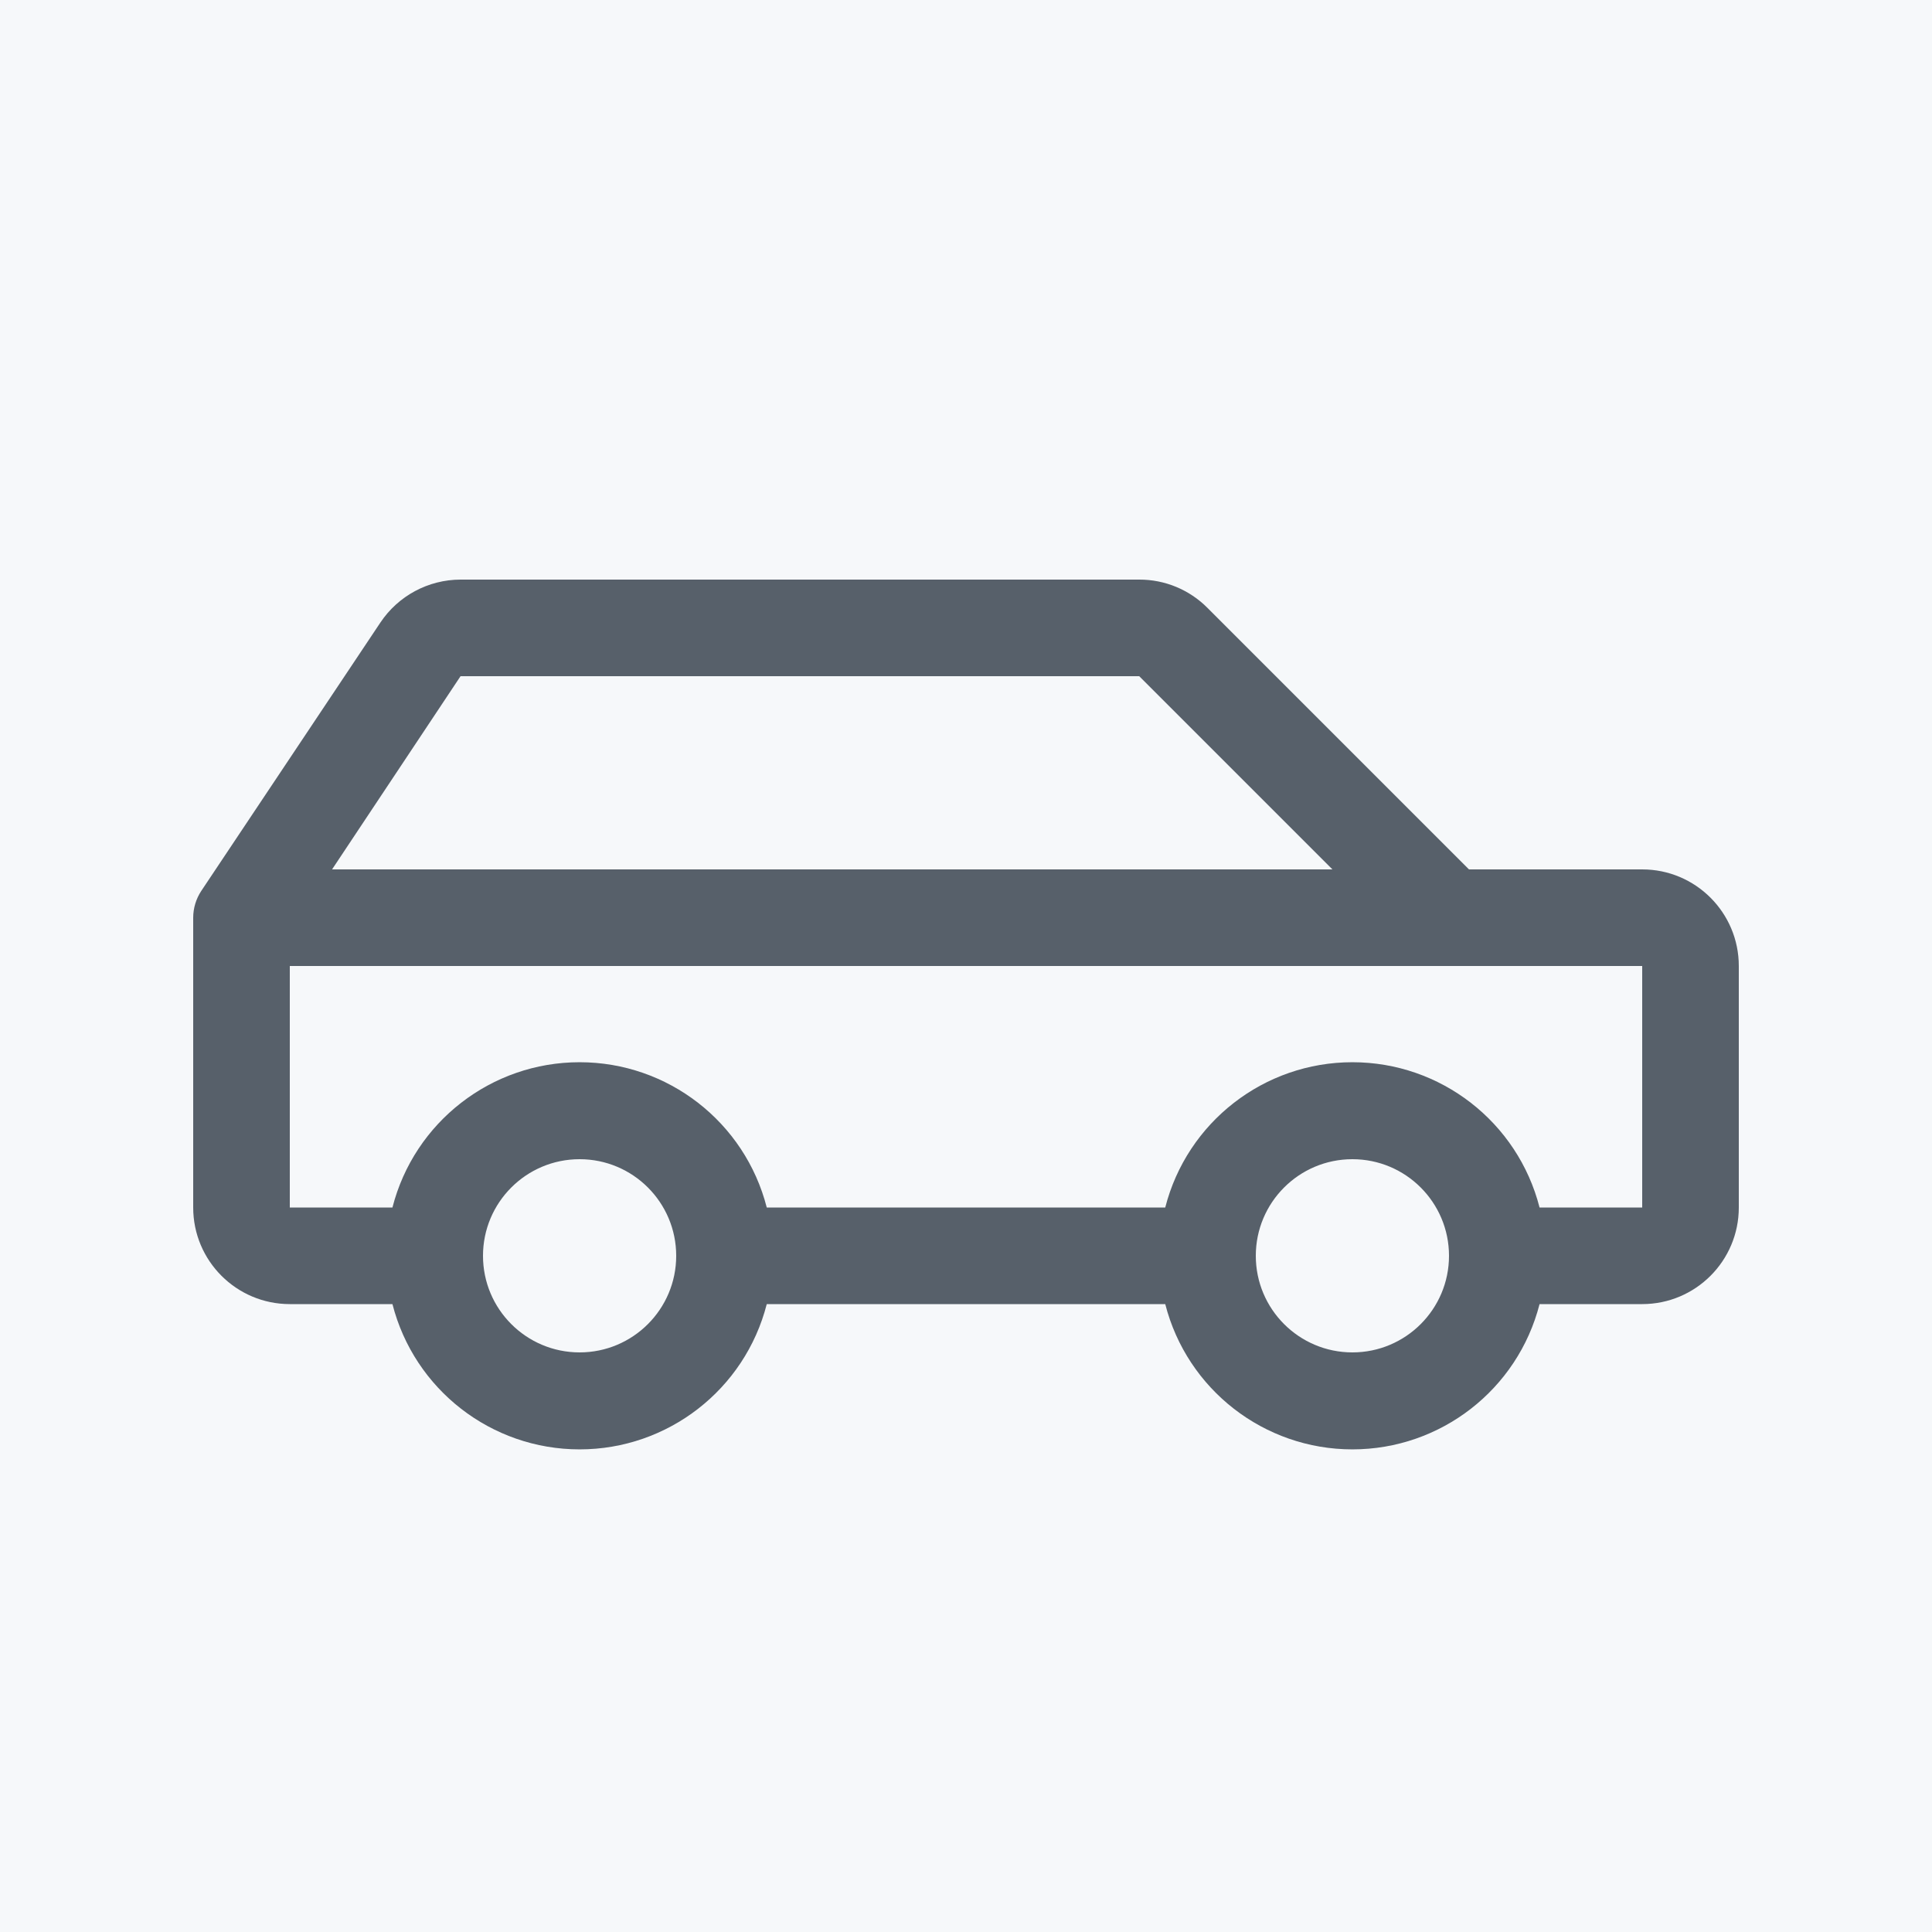
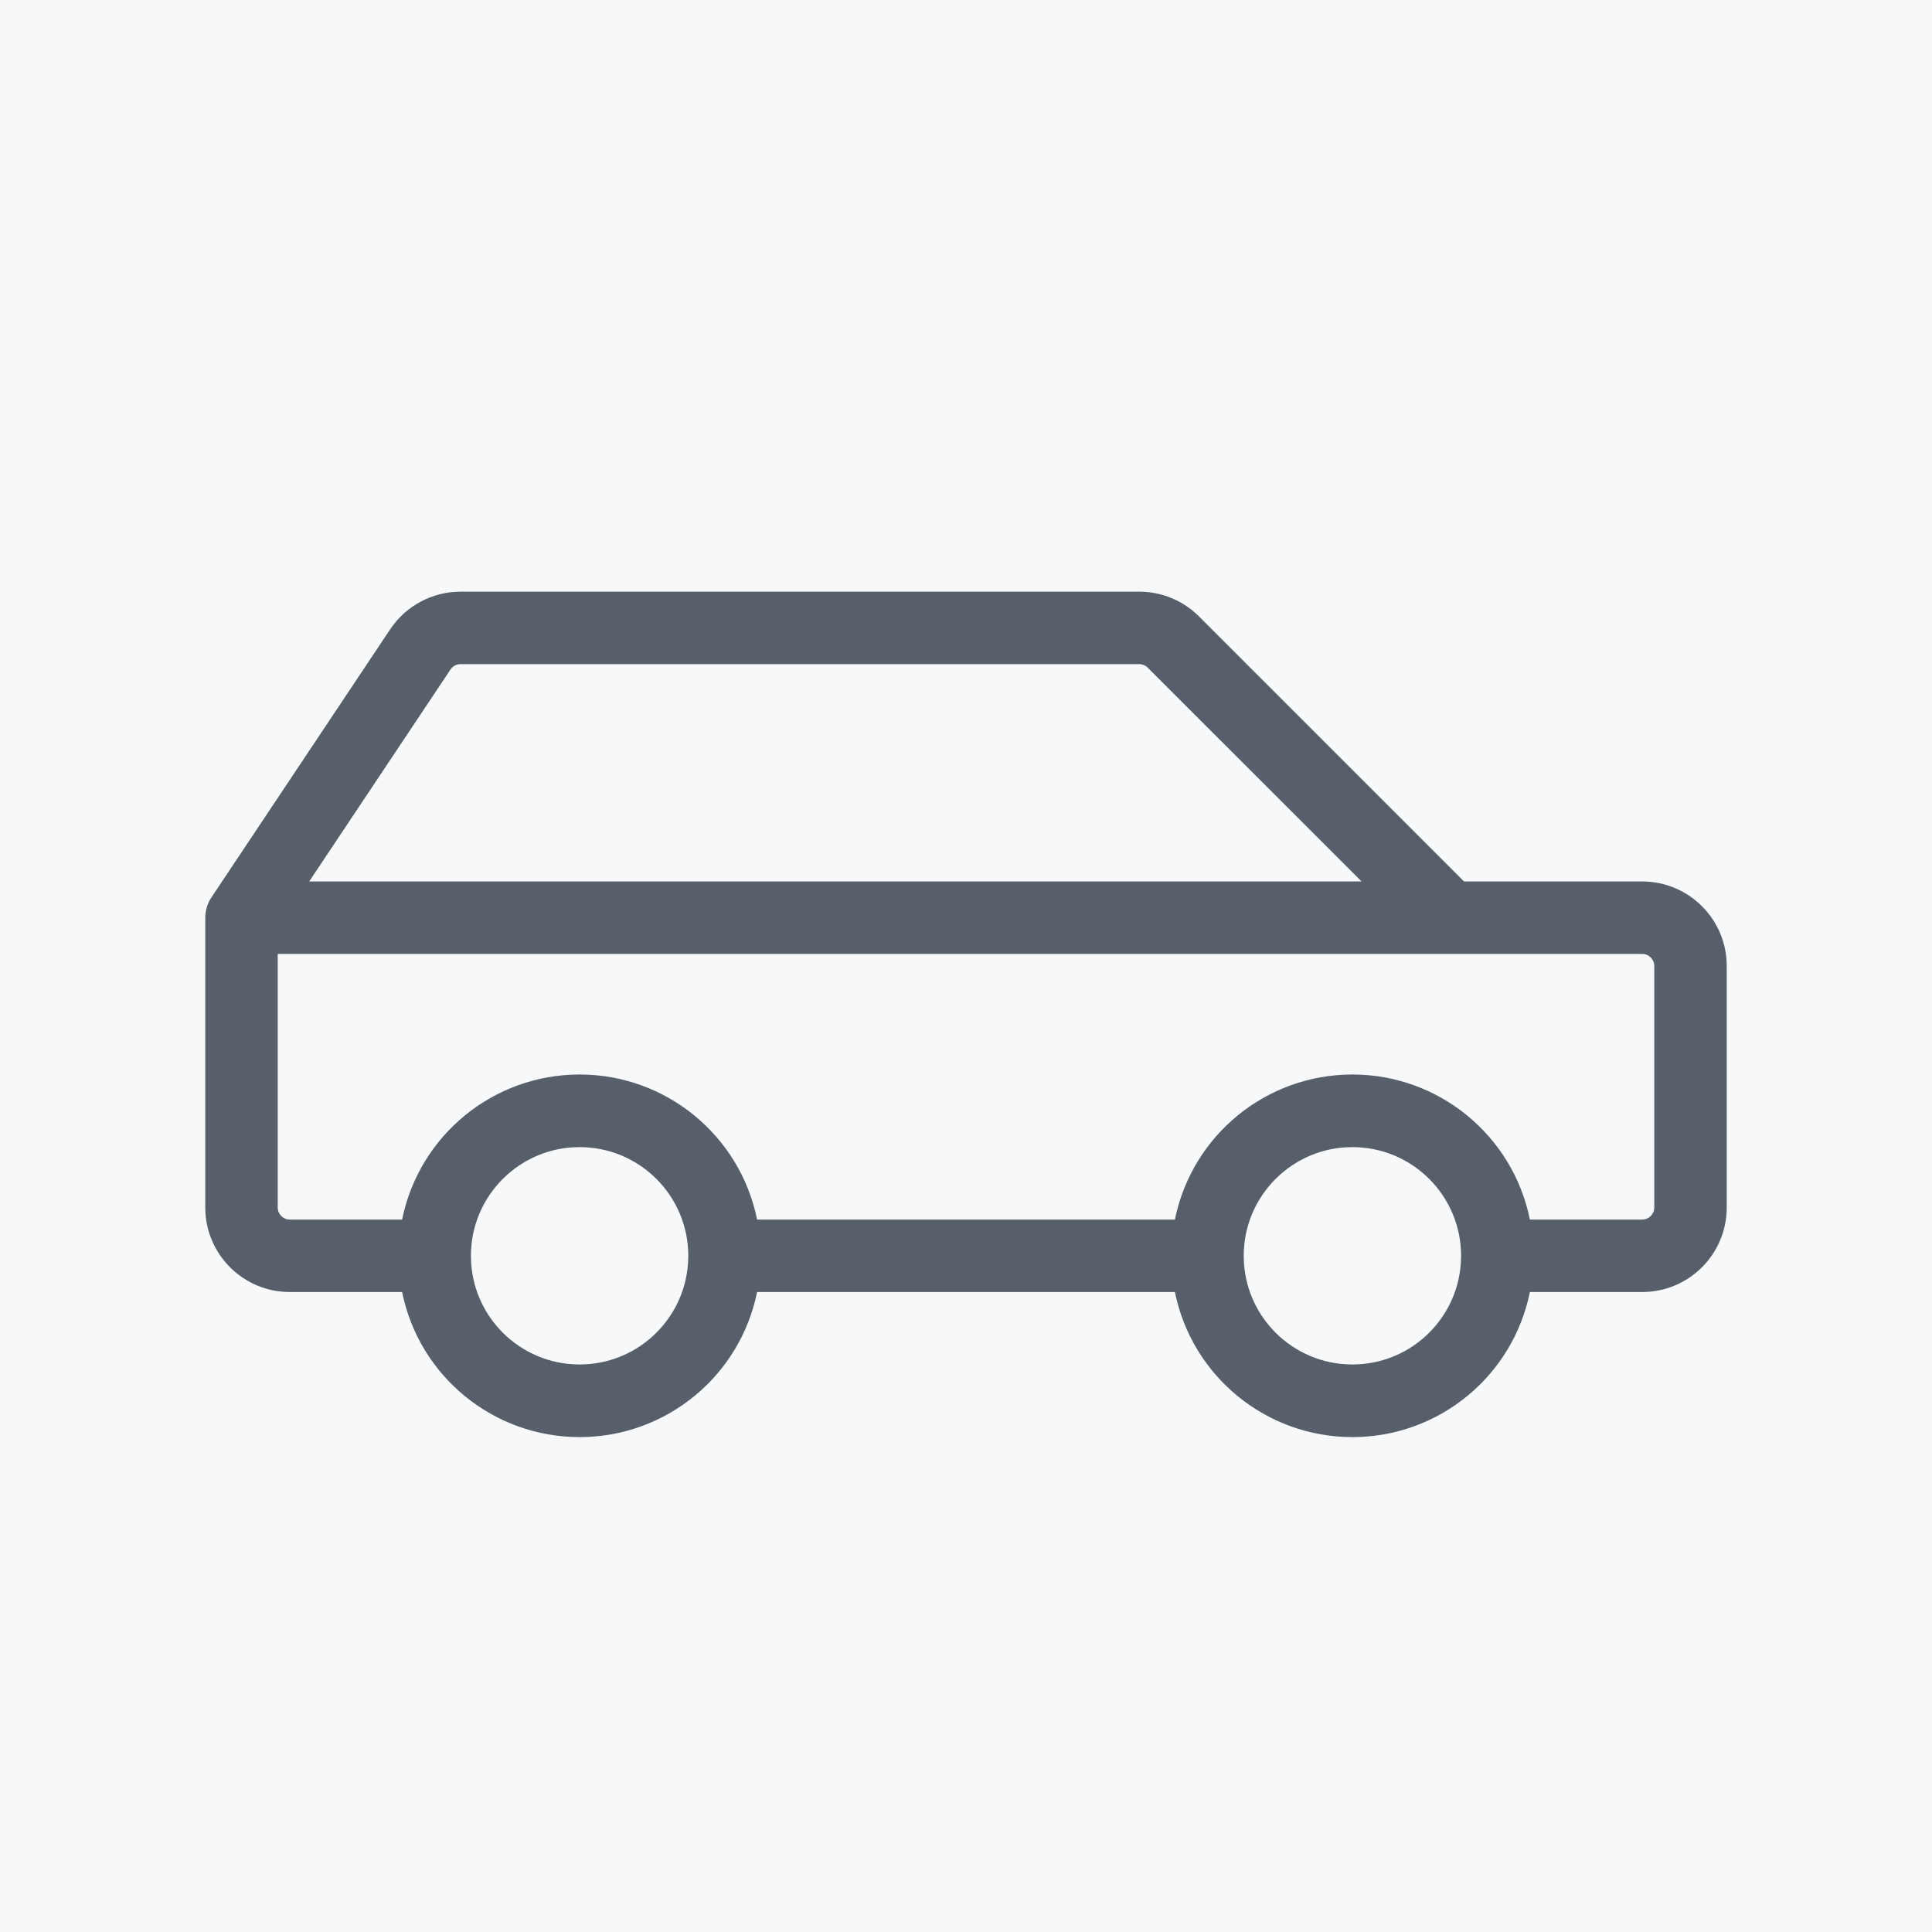
<svg xmlns="http://www.w3.org/2000/svg" width="200" height="200" viewBox="0 0 200 200">
  <rect width="200" height="200" fill="#f6f8fa" />
  <g transform="translate(20 20) scale(0.625)" fill="#57606a">
-     <path d="M240,112H211.31L168,68.69A15.86,15.86,0,0,0,156.69,64H44.28A16,16,0,0,0,31,71.12L1.34,115.56A8.07,8.07,0,0,0,0,120v48a16,16,0,0,0,16,16H33a32,32,0,0,0,62,0h66a32,32,0,0,0,62,0h17a16,16,0,0,0,16-16V128A16,16,0,0,0,240,112ZM44.28,80H156.69l32,32H23ZM64,192a16,16,0,1,1,16-16A16,16,0,0,1,64,192Zm128,0a16,16,0,1,1,16-16A16,16,0,0,1,192,192Zm48-24H223a32,32,0,0,0-62,0H95a32,32,0,0,0-62,0H16V128H240Z" />
+     <path d="M240,114H210.49l-43.9-43.9a13.94,13.94,0,0,0-9.9-4.1H44.28a14,14,0,0,0-11.65,6.23L3,116.67A6,6,0,0,0,2,120v48a14,14,0,0,0,14,14H34.6a30,30,0,0,0,58.8,0h69.2a30,30,0,0,0,58.8,0H240a14,14,0,0,0,14-14V128A14,14,0,0,0,240,114ZM42.62,78.89A2,2,0,0,1,44.28,78H156.69a2,2,0,0,1,1.41.59L193.52,114H19.21ZM64,194a18,18,0,1,1,18-18A18,18,0,0,1,64,194Zm128,0a18,18,0,1,1,18-18A18,18,0,0,1,192,194Zm50-26a2,2,0,0,1-2,2H221.4a30,30,0,0,0-58.8,0H93.4a30,30,0,0,0-58.8,0H16a2,2,0,0,1-2-2V126H240a2,2,0,0,1,2,2Z" />
  </g>
</svg>
